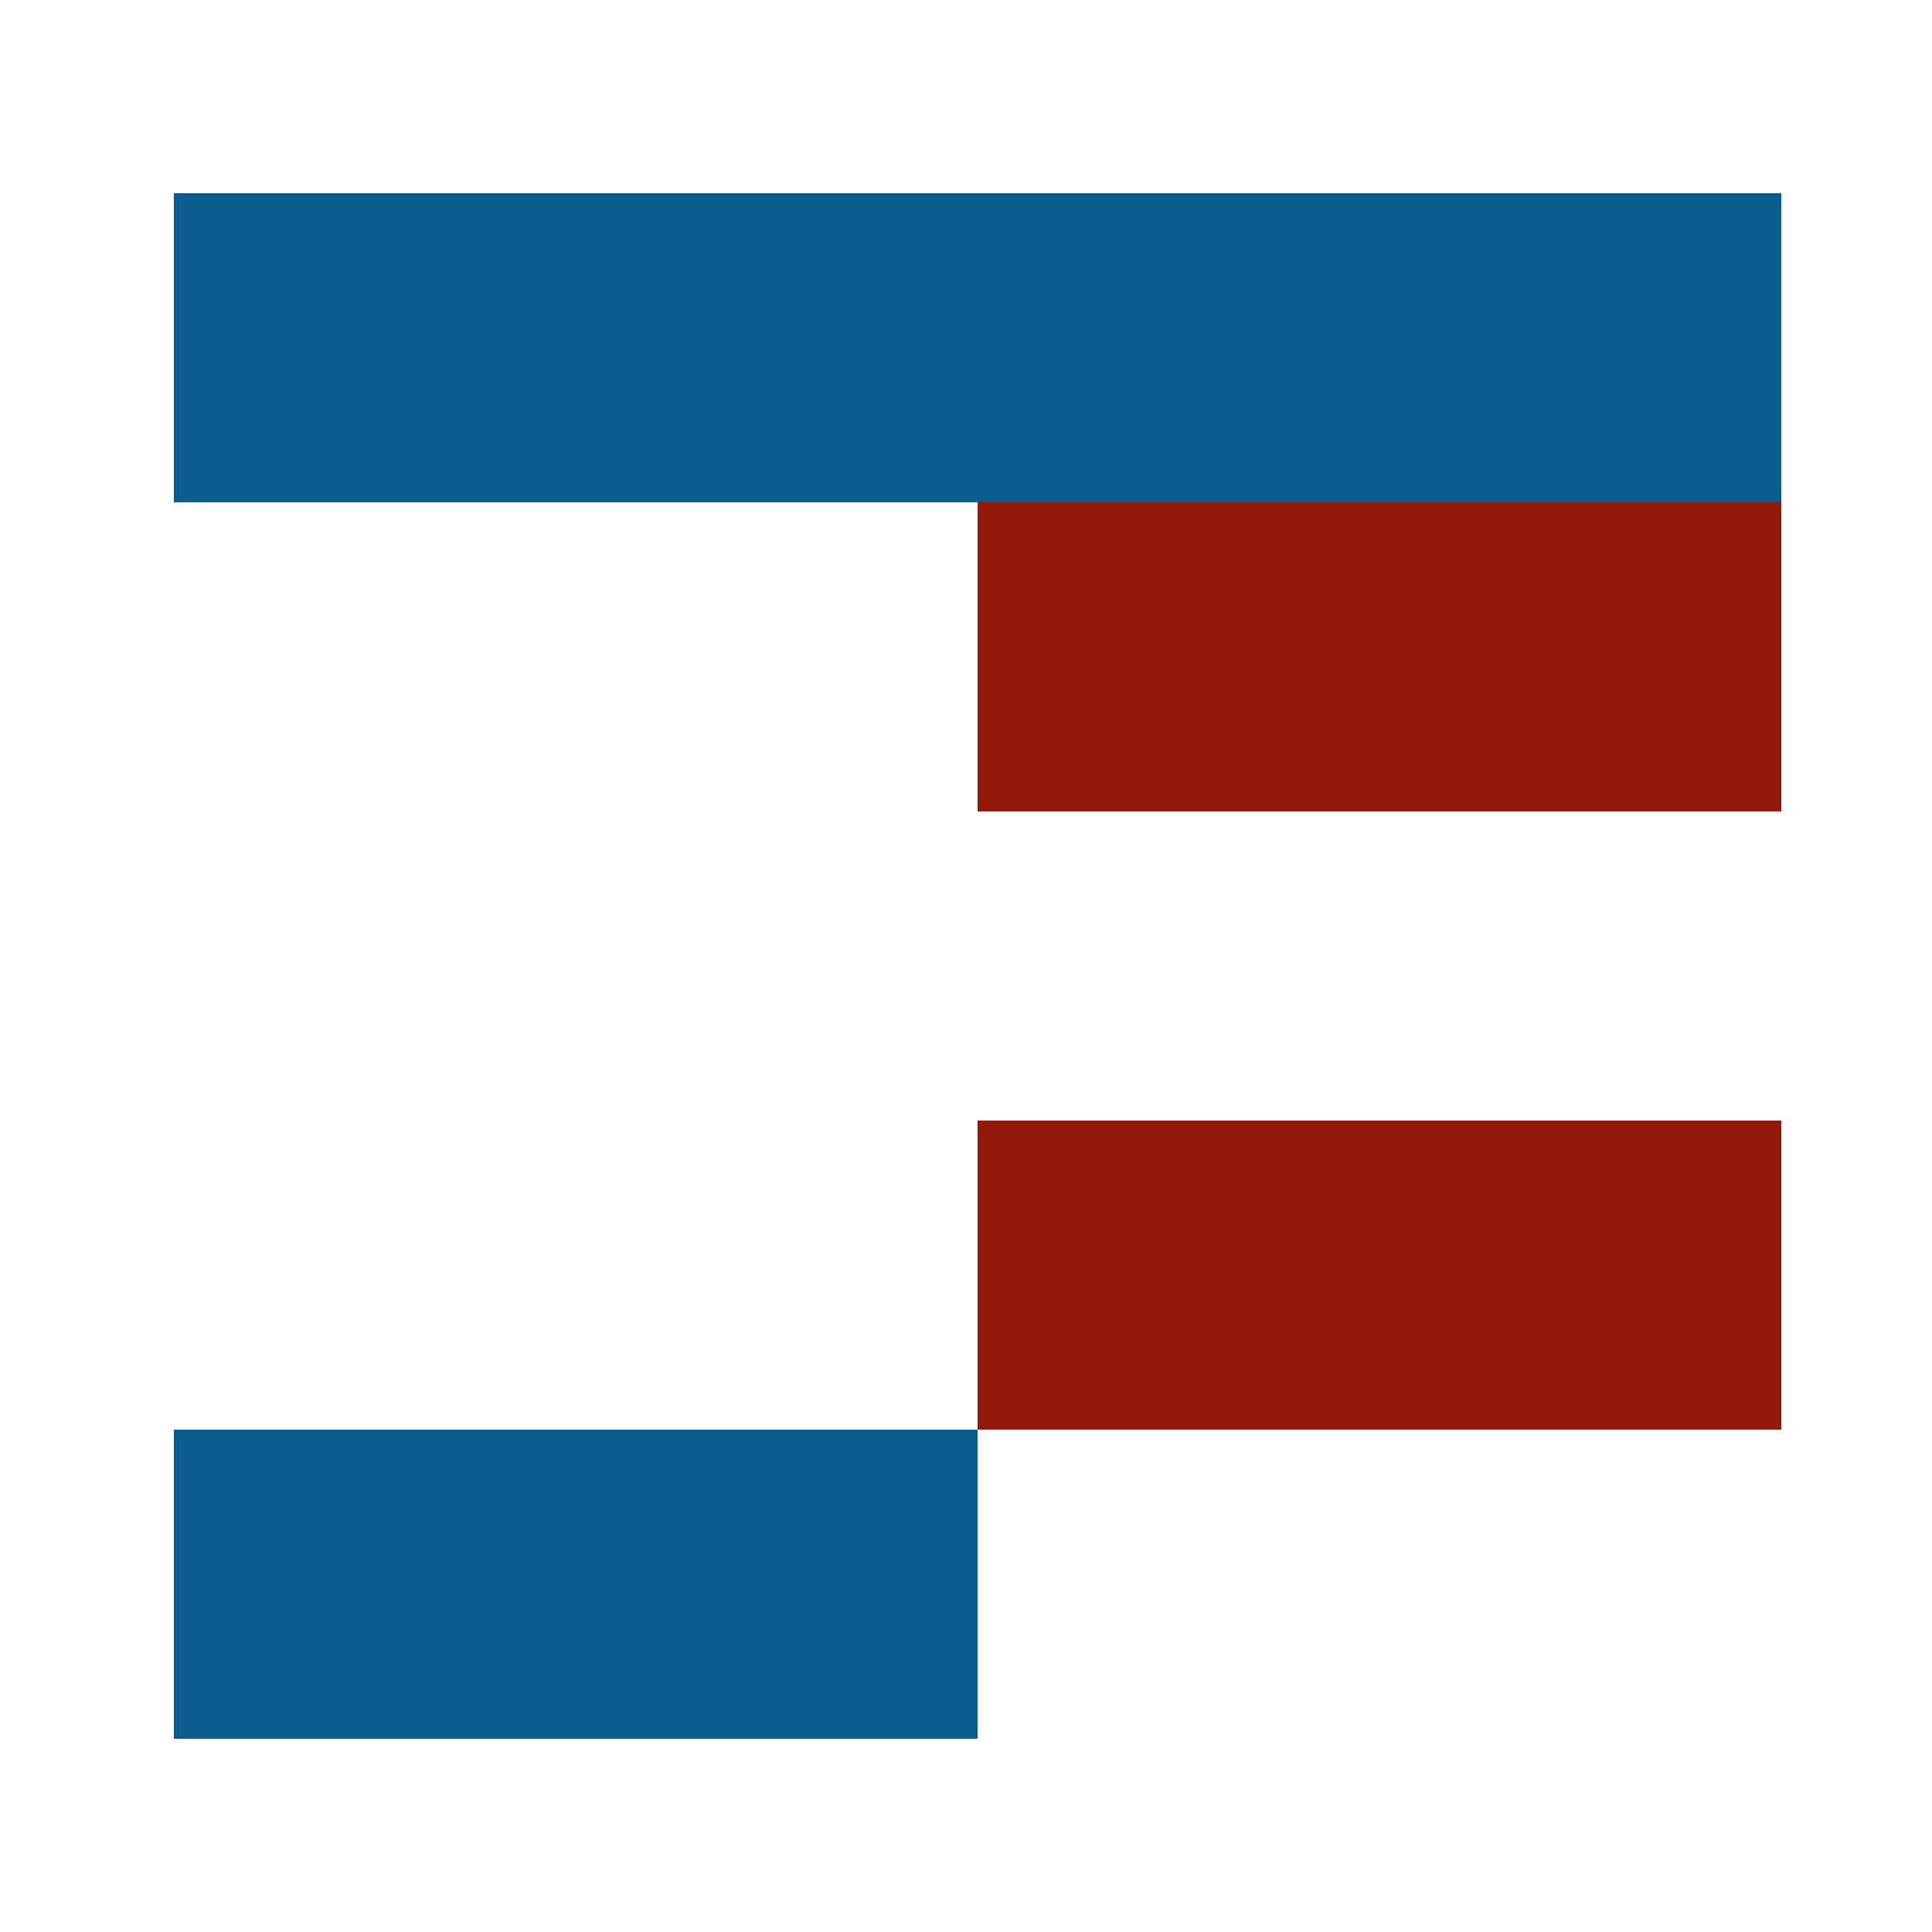
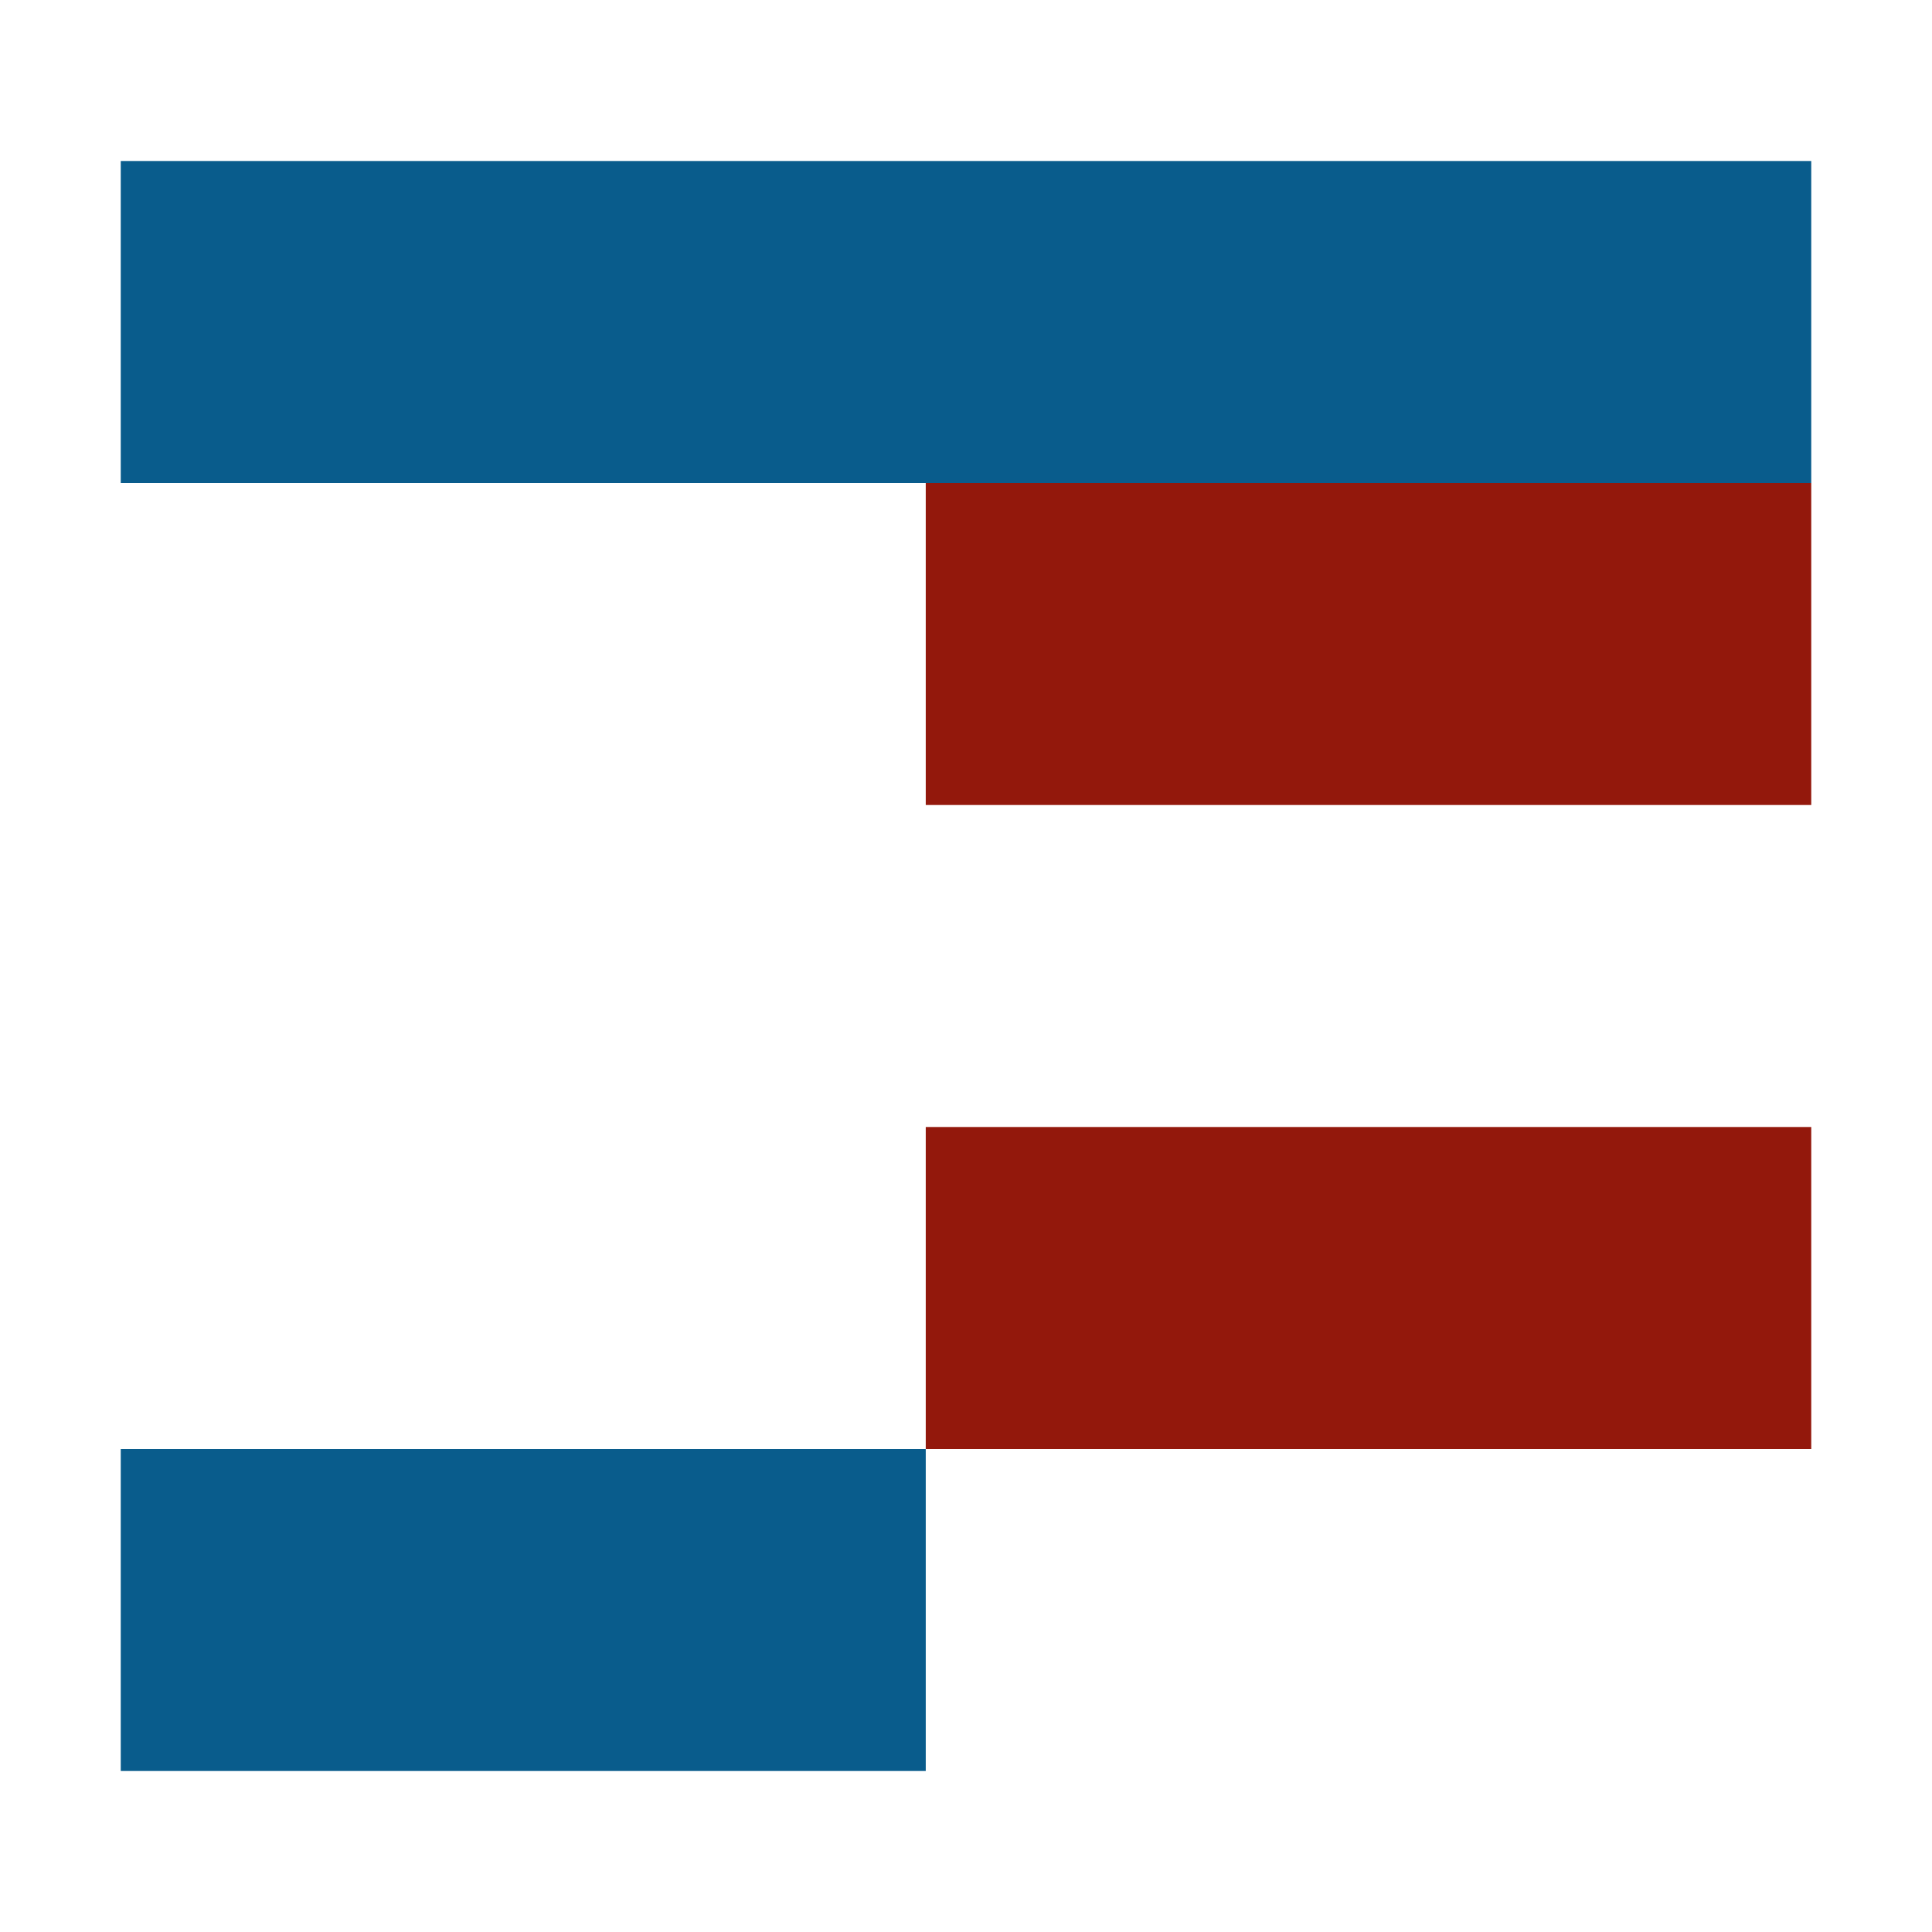
- <svg xmlns="http://www.w3.org/2000/svg" version="1.1" x="0px" y="0px" viewBox="0 0 500 500" style="enable-background:new 0 0 500 500;" xml:space="preserve">
+ <svg xmlns="http://www.w3.org/2000/svg" version="1.1" x="0px" y="0px" viewBox="0 0 48 48" style="enable-background:new 0 0 48 48;" xml:space="preserve">
  <style type="text/css">
- 	.st0{fill:#BBBDBF;}
- 	.st1{fill:#24292E;}
- 	.st2{fill:#BBBDBF;stroke:#BBBDBF;stroke-miterlimit:10;}
- 	.st3{fill:none;stroke:#93180C;stroke-width:50;stroke-miterlimit:10;}
- 	.st4{fill:none;stroke:#095C8C;stroke-width:50;stroke-miterlimit:10;}
- 	.st5{fill:none;stroke:#095C8C;stroke-width:6;stroke-miterlimit:10;}
- 	.st6{fill:none;stroke:#93180C;stroke-width:6;stroke-miterlimit:10;}
- 	.st7{fill:none;}
- 	.st8{fill:none;stroke:#93180C;stroke-width:80;stroke-miterlimit:10;}
- 	.st9{fill:none;stroke:#095C8C;stroke-width:80;stroke-miterlimit:10;}
- 	.st10{fill:none;stroke:#93180C;stroke-width:60;stroke-miterlimit:10;}
- 	.st11{fill:none;stroke:#095C8C;stroke-width:60;stroke-miterlimit:10;}
- 	.st12{display:none;fill:none;stroke:#69820C;stroke-width:8;stroke-miterlimit:10;}
- 	.st13{fill:none;stroke:#063F5F;stroke-width:50;stroke-miterlimit:10;}
- 	.st14{fill:#6E0E10;}
- 	.st15{fill:#063F5F;}
- 	.st16{fill:url(#SVGID_1_);}
- 	.st17{fill:none;stroke:#6E0E10;stroke-width:50;stroke-miterlimit:10;}
- 	.st18{display:none;fill:#2E3191;}
- 	.st19{display:none;fill:#EC1C24;}
- 	.st20{fill:url(#path4508_1_);}
- 	.st21{fill:url(#path4604_1_);}
+ 	.stroke{fill:none;stroke-width:8;stroke-miterlimit:10;}
+ 	.stroke-blue{stroke:#095C8C;}
+ 	.stroke-maroon{stroke:#93180C;}
</style>
-   <g id="Vector">
-     <rect class="st7" width="500" height="500" />
-     <line class="st8" x1="461" y1="330" x2="253" y2="330" />
-     <line class="st8" x1="253" y1="170" x2="461" y2="170" />
-     <line class="st9" x1="45" y1="90" x2="461" y2="90" />
-     <line class="st9" x1="253" y1="410" x2="45" y2="410" />
+   <g>
+     <line class="stroke stroke-blue" x1="3" y1="8" x2="45" y2="8" />
+     <line class="stroke stroke-maroon" x1="23" y1="32" x2="45" y2="32" />
+     <line class="stroke stroke-maroon" x1="23" y1="16" x2="45" y2="16" />
+     <line class="stroke stroke-blue" x1="3" y1="40" x2="23" y2="40" />
  </g>
</svg>
